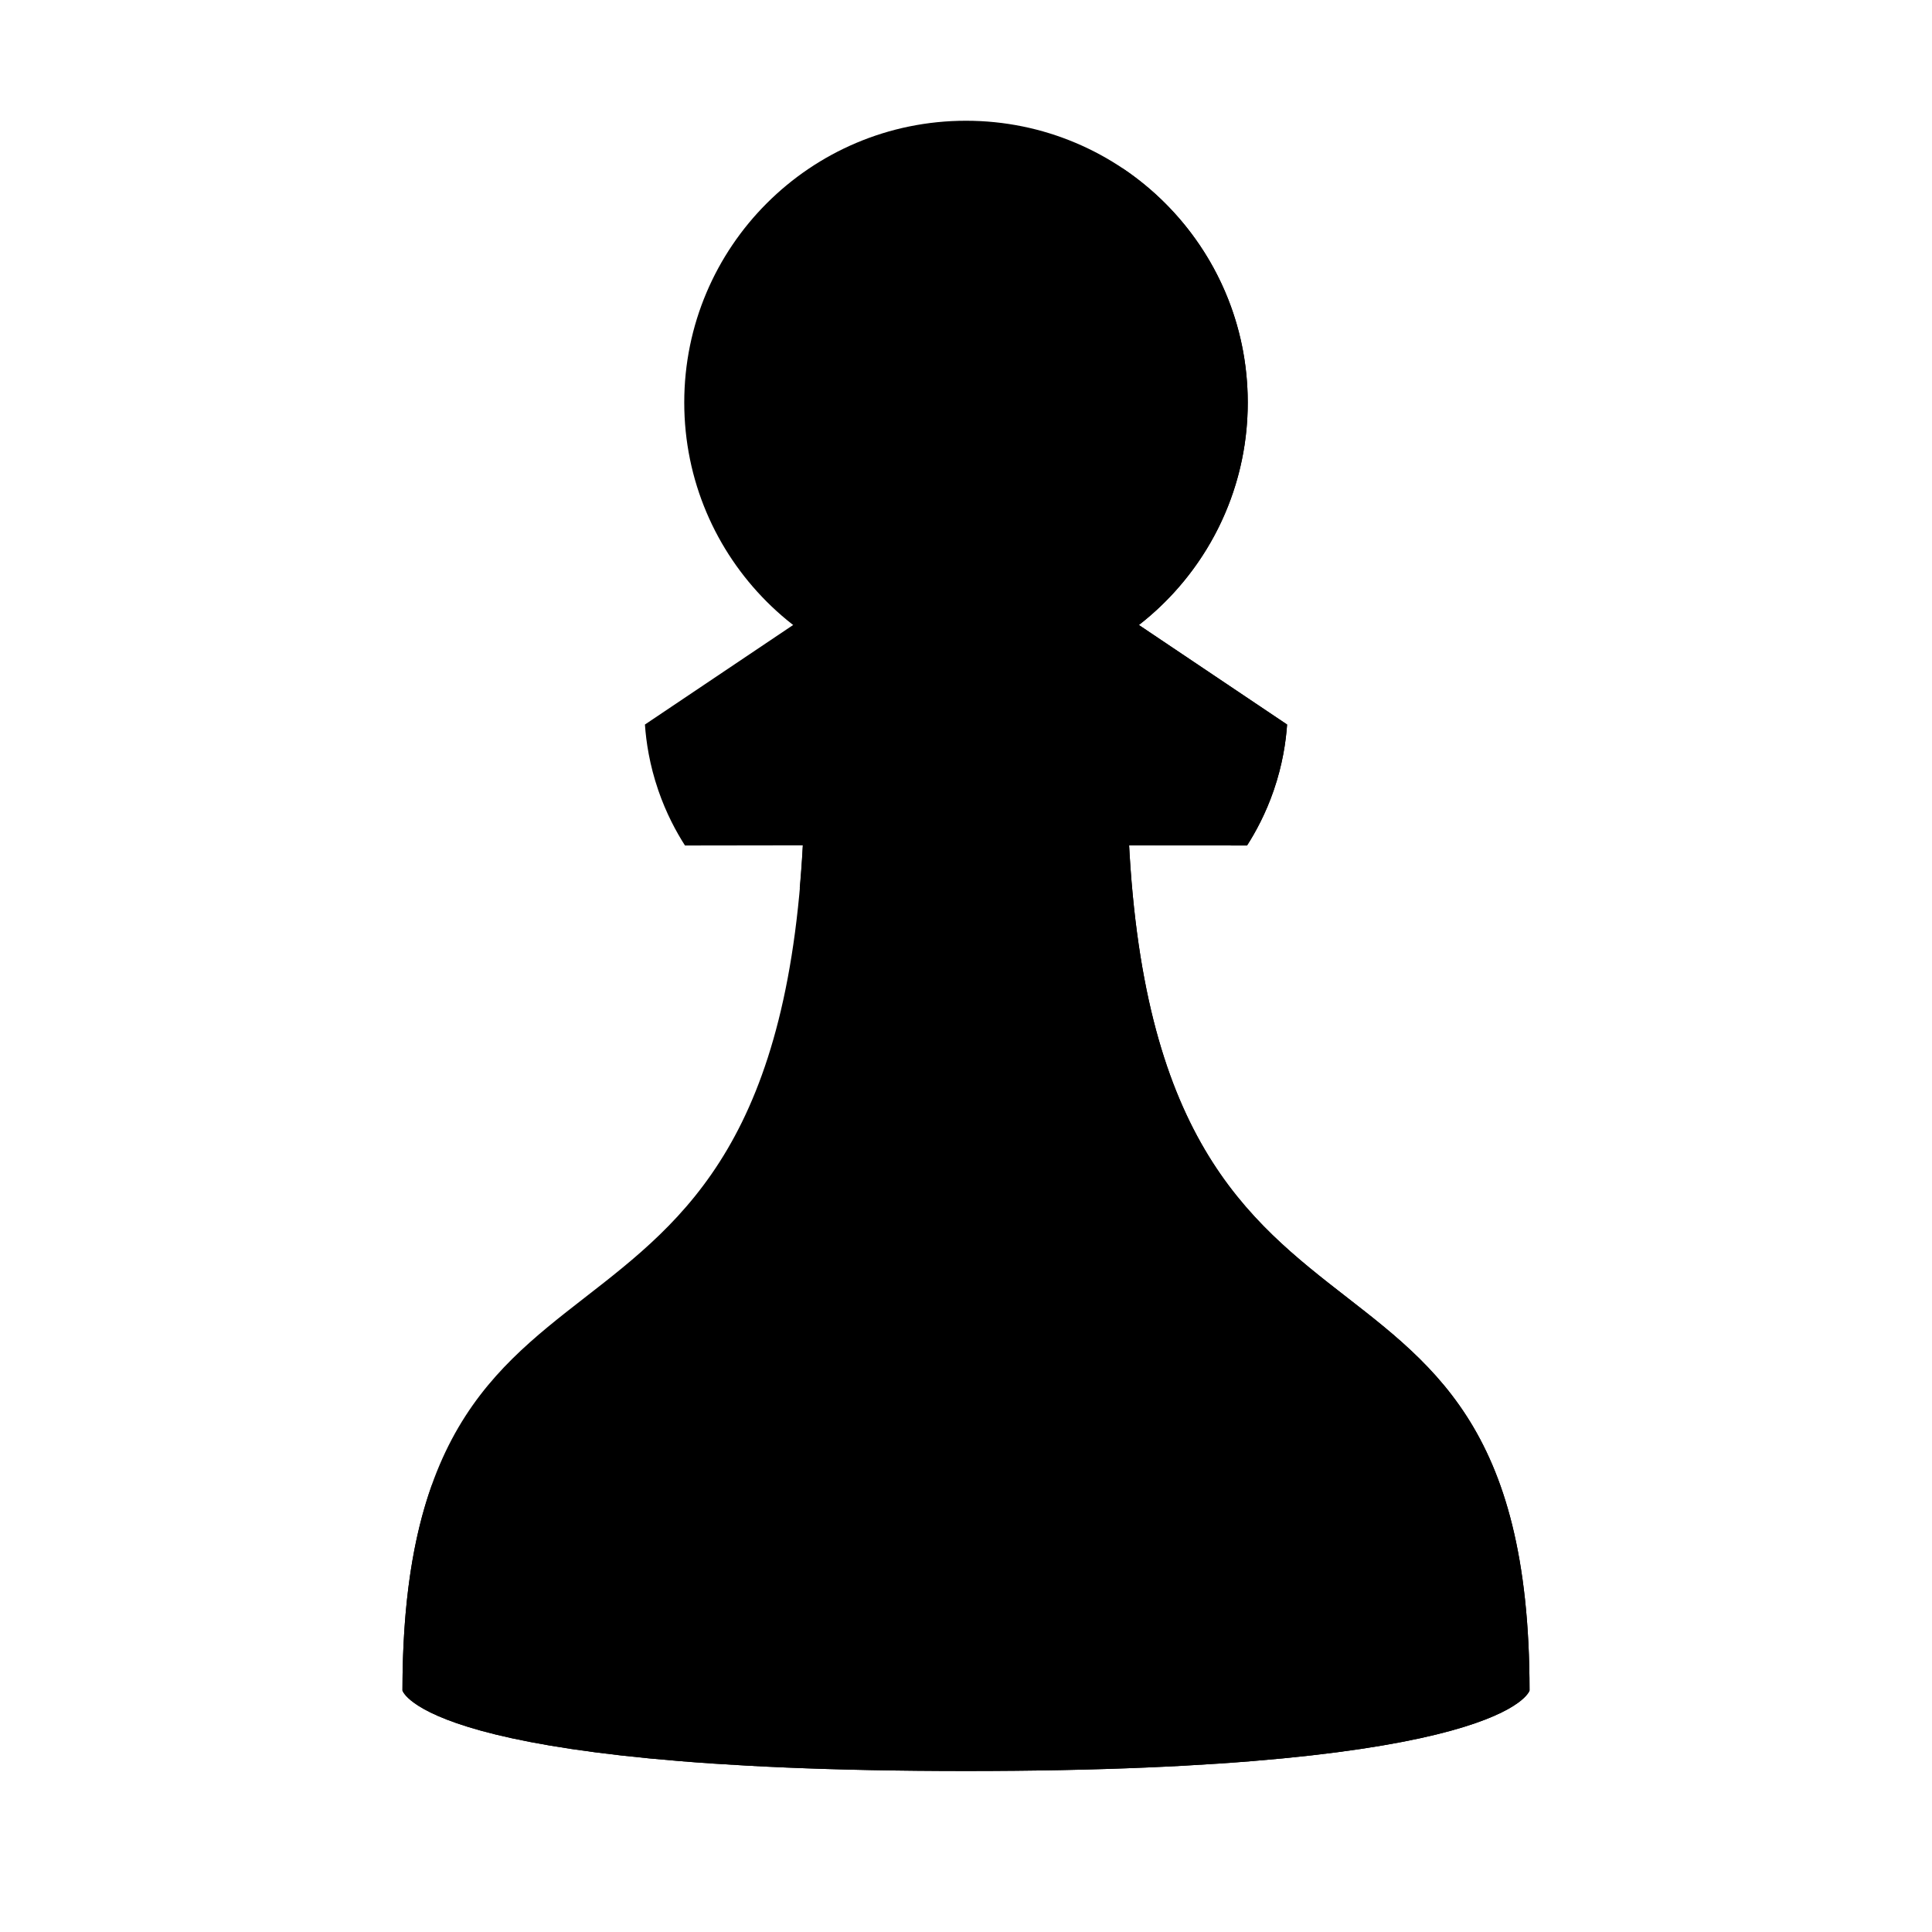
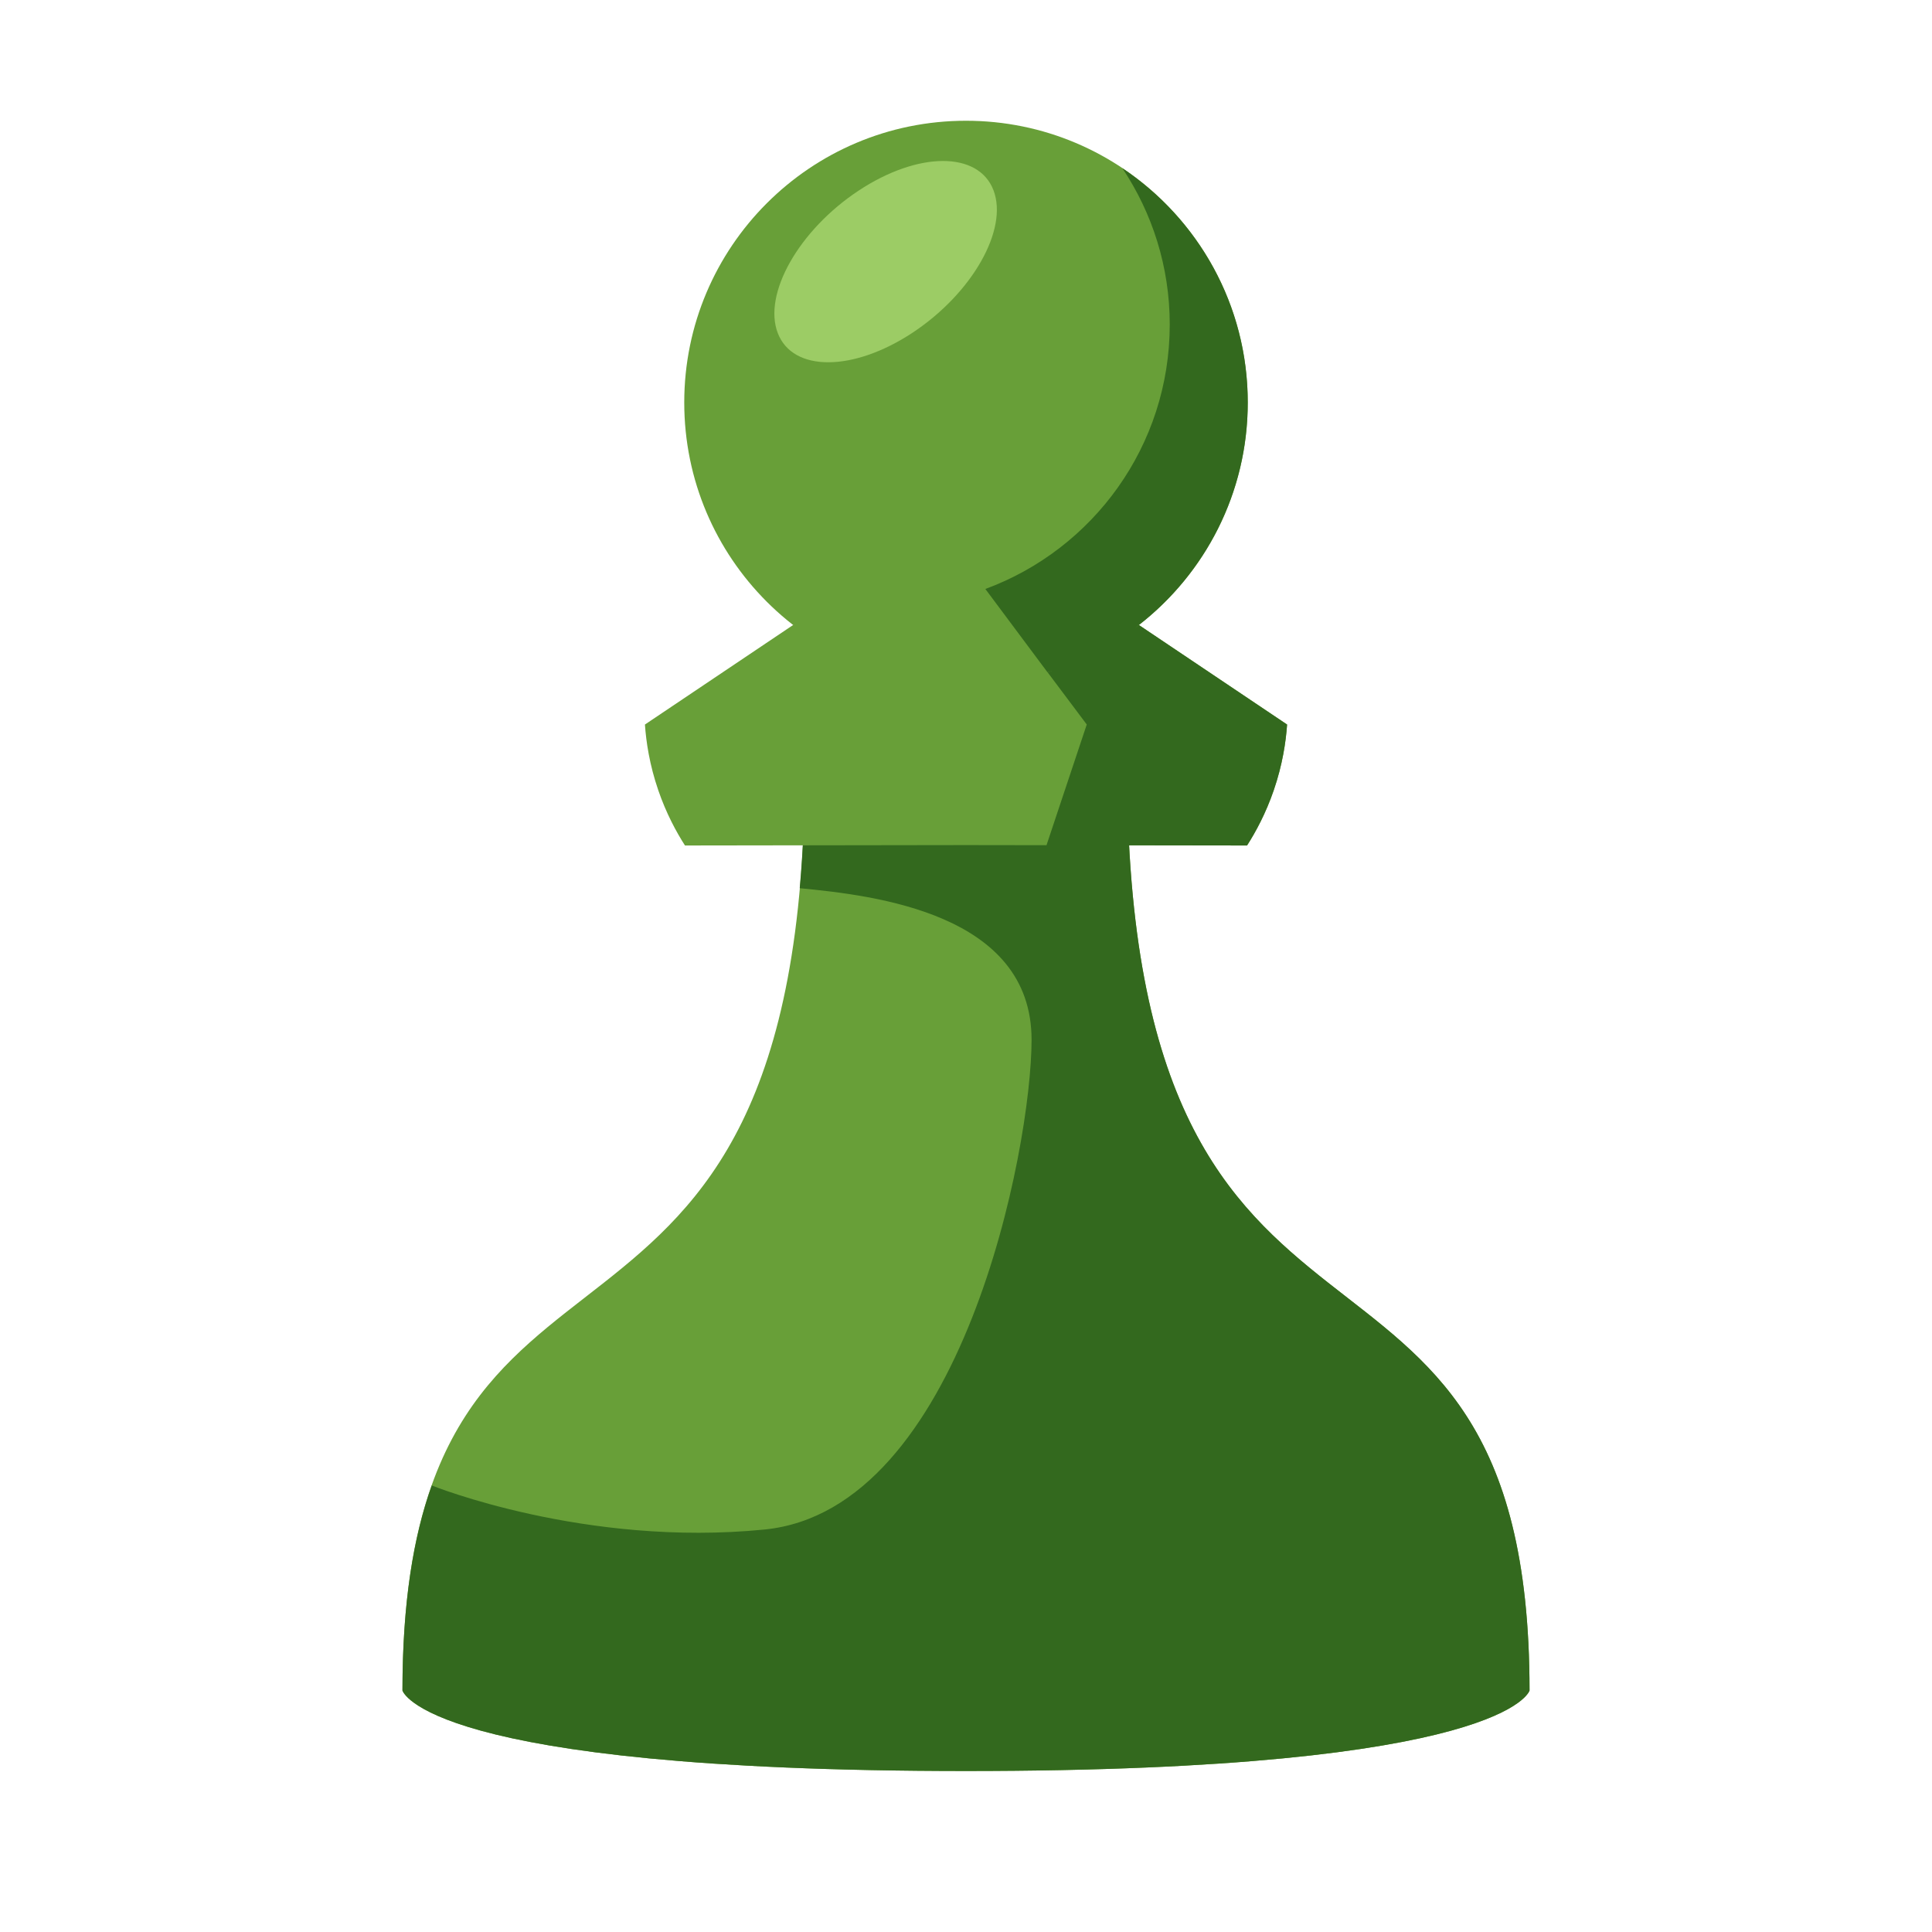
<svg xmlns="http://www.w3.org/2000/svg" viewBox="0 0 48 48" width="48px" height="48px">
-   <path fill="#000000" d="M28.001,19h-8.002c0,16.944-10,9.713-10,23c0,0,0.546,2,14.001,2c13.455,0,14.001-2,14.001-2 C38.001,28.713,28.001,35.944,28.001,19z" />
-   <path fill="#000000" d="M28.001,19h-8.002c0,1.127-0.047,2.141-0.13,3.067c1.869,0.18,5.76,0.63,5.76,3.765 C25.629,28.534,23.891,37.51,19,38c-4.461,0.447-8.273-1.094-8.273-1.094C10.272,38.18,9.999,39.81,9.999,42c0,0,0.546,2,14.001,2 c13.455,0,14.001-2,14.001-2C38.001,28.713,28.001,35.944,28.001,19z" />
-   <path fill="#000000" d="M26.02,14H24h-2.02c-1.986,1.334-3.972,2.668-5.957,4.001c0.03,0.428,0.113,0.997,0.332,1.634 c0.197,0.573,0.446,1.032,0.663,1.371l6.984-0.01l6.981,0.01c0.217-0.339,0.466-0.798,0.663-1.371 c0.219-0.637,0.302-1.206,0.332-1.634C29.992,16.668,28.006,15.334,26.02,14z" />
-   <path fill="#000000" d="M26,20.999l1.084,0.483l0.976-0.48l2.922,0.004c0.217-0.339,0.466-0.798,0.663-1.371 c0.219-0.637,0.302-1.206,0.332-1.634c-1.986-1.334-3.972-2.668-5.957-4.001H24l3,4L26,20.999z" />
-   <circle cx="24" cy="10" r="7" fill="#000000" />
-   <path fill="#000000" d="M27.884,4.178c0.743,1.112,1.178,2.447,1.178,3.884c0,3.016-1.907,5.586-4.581,6.571l1.544,2.07 c0.435-0.131,1.04,0.059,1.434-0.15c0.361-0.191,0.515-0.775,0.835-1.024C29.94,14.249,31,12.248,31,10 C31,7.571,29.762,5.433,27.884,4.178z" />
-   <path fill="#000000" d="M24.683,4.727c0.372,0.973-0.526,2.556-2.006,3.536c-1.48,0.979-2.982,0.984-3.354,0.011 s0.526-2.556,2.006-3.536S24.31,3.753,24.683,4.727z" />
+   <path fill="#689f38" d="M28.001,19h-8.002c0,16.944-10,9.713-10,23c0,0,0.546,2,14.001,2c13.455,0,14.001-2,14.001-2 C38.001,28.713,28.001,35.944,28.001,19z" />
+   <path fill="#33691e" d="M28.001,19h-8.002c0,1.127-0.047,2.141-0.13,3.067c1.869,0.18,5.76,0.63,5.76,3.765 C25.629,28.534,23.891,37.51,19,38c-4.461,0.447-8.273-1.094-8.273-1.094C10.272,38.18,9.999,39.81,9.999,42c0,0,0.546,2,14.001,2 c13.455,0,14.001-2,14.001-2C38.001,28.713,28.001,35.944,28.001,19z" />
+   <path fill="#689f38" d="M26.02,14H24h-2.02c-1.986,1.334-3.972,2.668-5.957,4.001c0.03,0.428,0.113,0.997,0.332,1.634 c0.197,0.573,0.446,1.032,0.663,1.371l6.984-0.01l6.981,0.01c0.217-0.339,0.466-0.798,0.663-1.371 c0.219-0.637,0.302-1.206,0.332-1.634C29.992,16.668,28.006,15.334,26.02,14z" />
+   <path fill="#33691e" d="M26,20.999l1.084,0.483l0.976-0.48l2.922,0.004c0.217-0.339,0.466-0.798,0.663-1.371 c0.219-0.637,0.302-1.206,0.332-1.634c-1.986-1.334-3.972-2.668-5.957-4.001H24l3,4L26,20.999z" />
+   <circle cx="24" cy="10" r="7" fill="#689f38" />
+   <path fill="#33691e" d="M27.884,4.178c0.743,1.112,1.178,2.447,1.178,3.884c0,3.016-1.907,5.586-4.581,6.571l1.544,2.07 c0.435-0.131,1.04,0.059,1.434-0.15c0.361-0.191,0.515-0.775,0.835-1.024C29.94,14.249,31,12.248,31,10 C31,7.571,29.762,5.433,27.884,4.178z" />
+   <path fill="#9ccc65" d="M24.683,4.727c0.372,0.973-0.526,2.556-2.006,3.536c-1.48,0.979-2.982,0.984-3.354,0.011 s0.526-2.556,2.006-3.536S24.31,3.753,24.683,4.727z" />
</svg>
